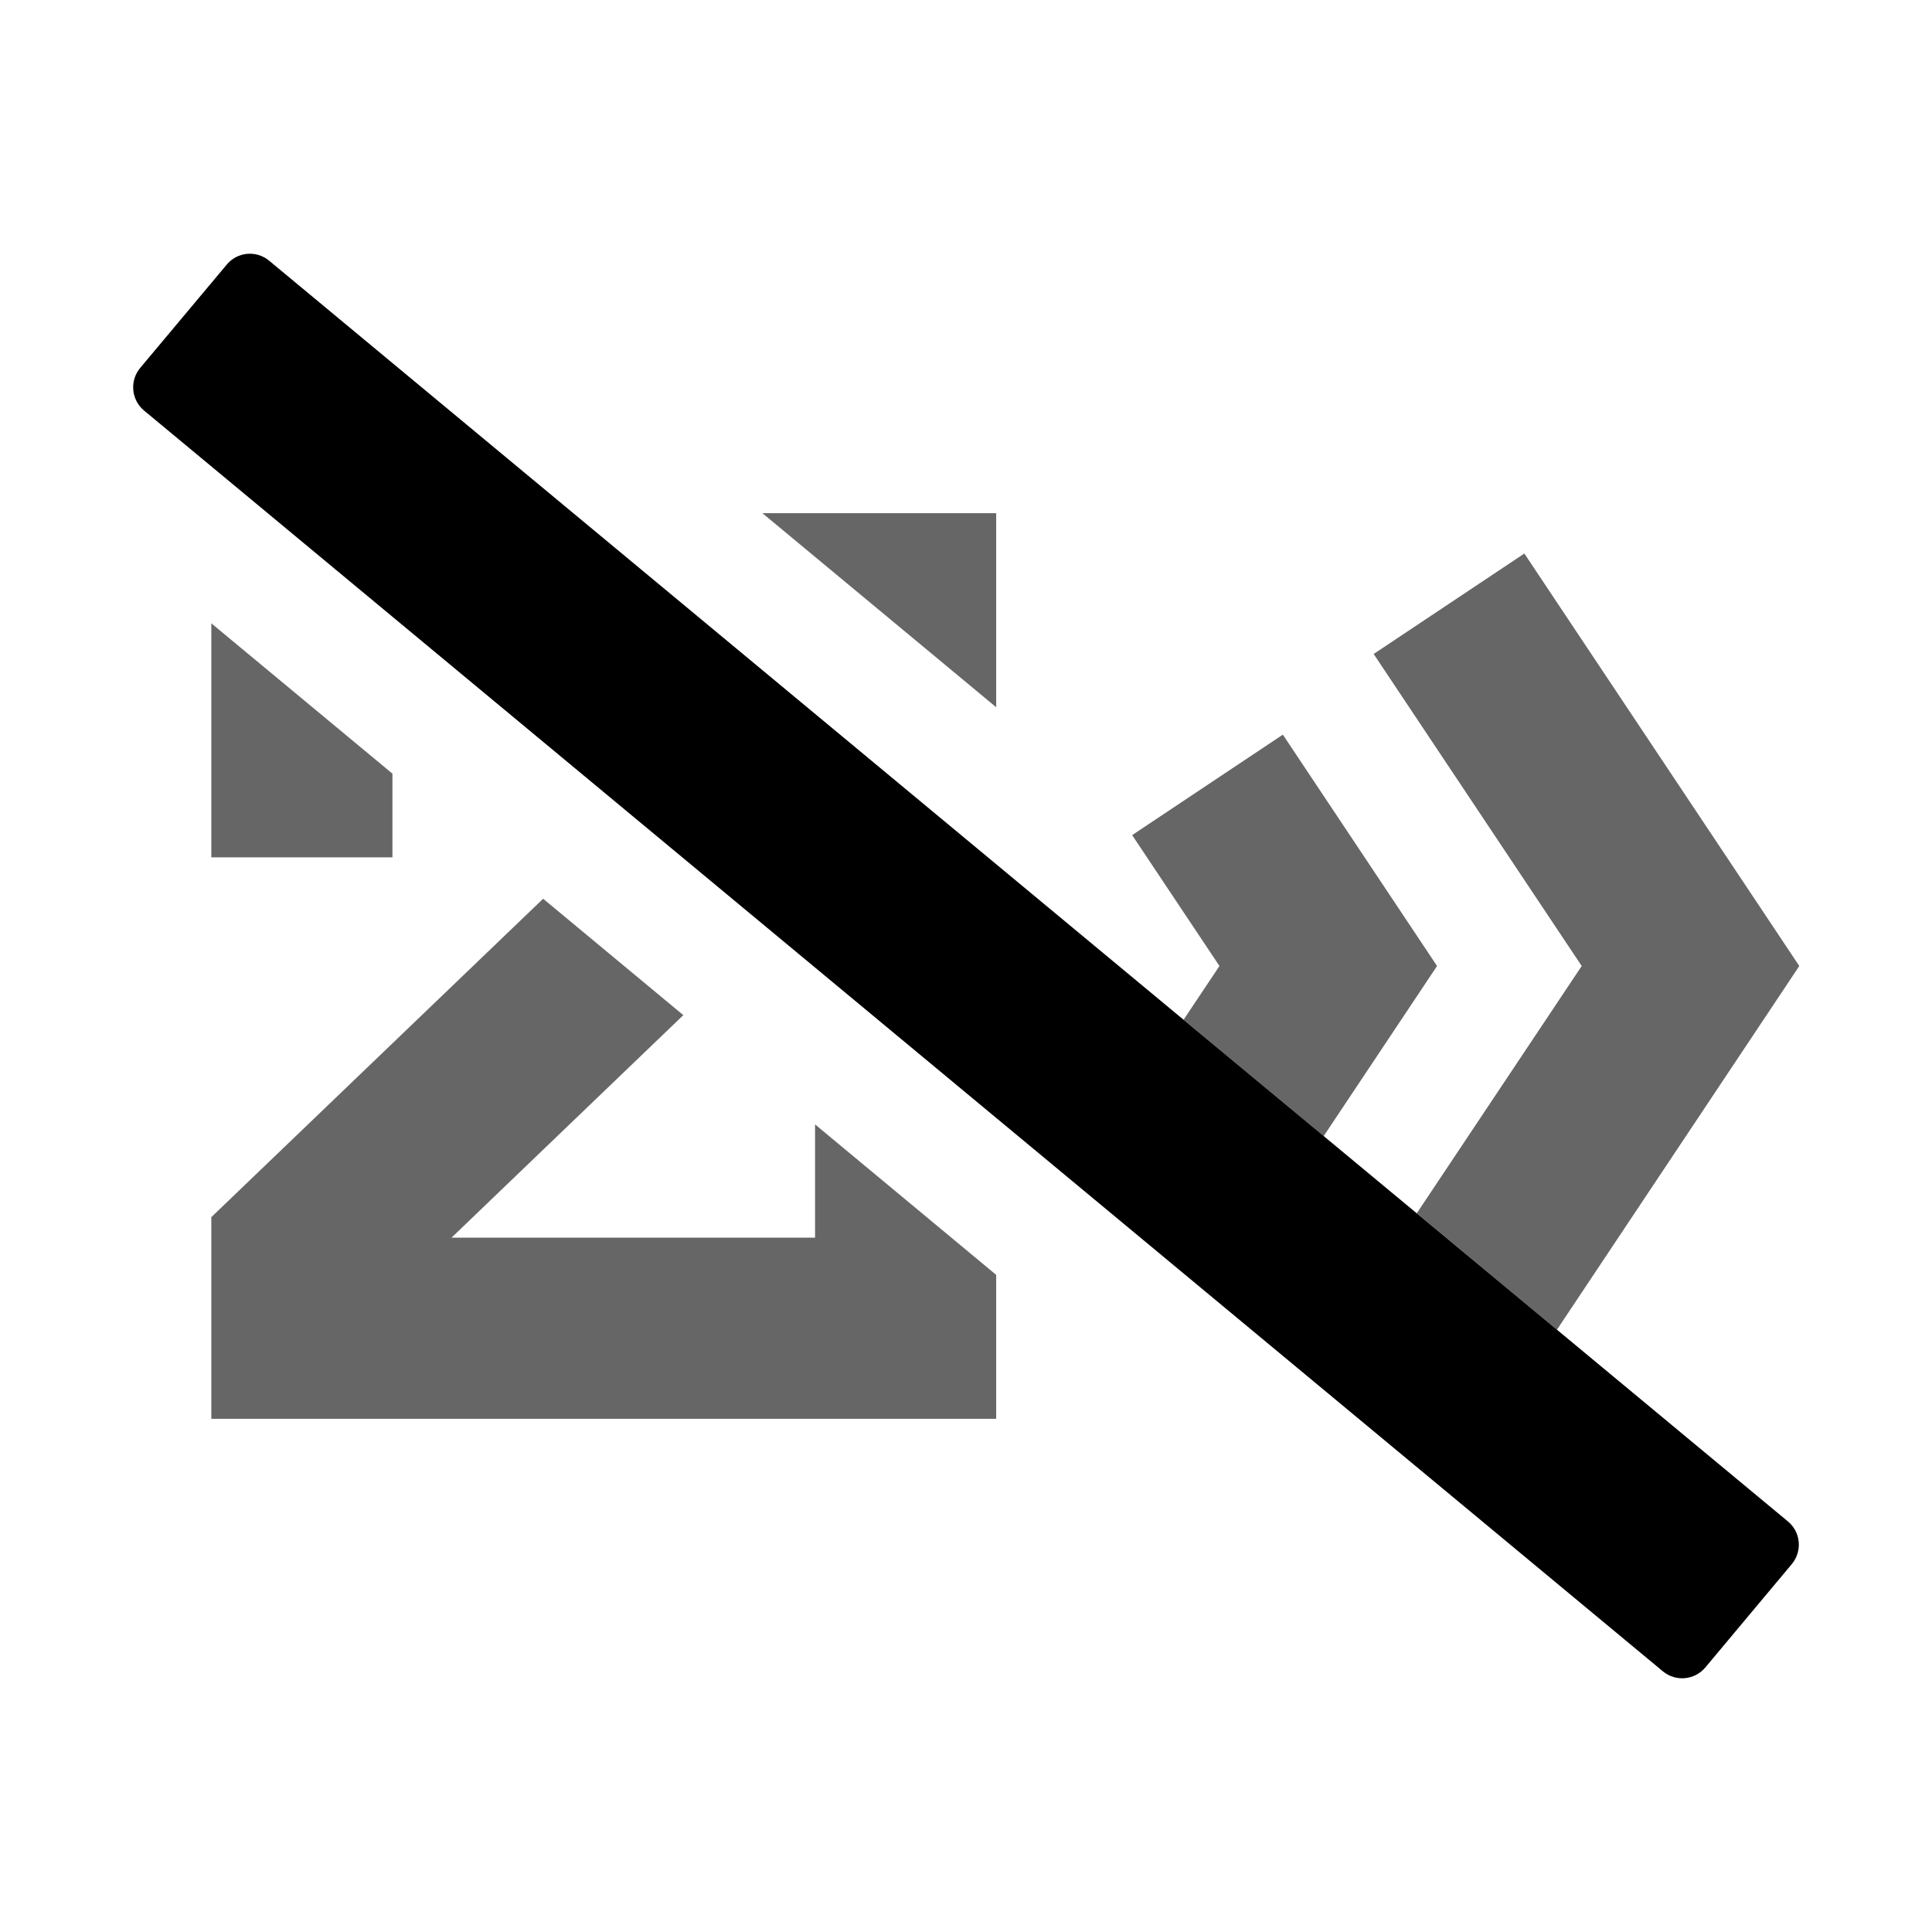
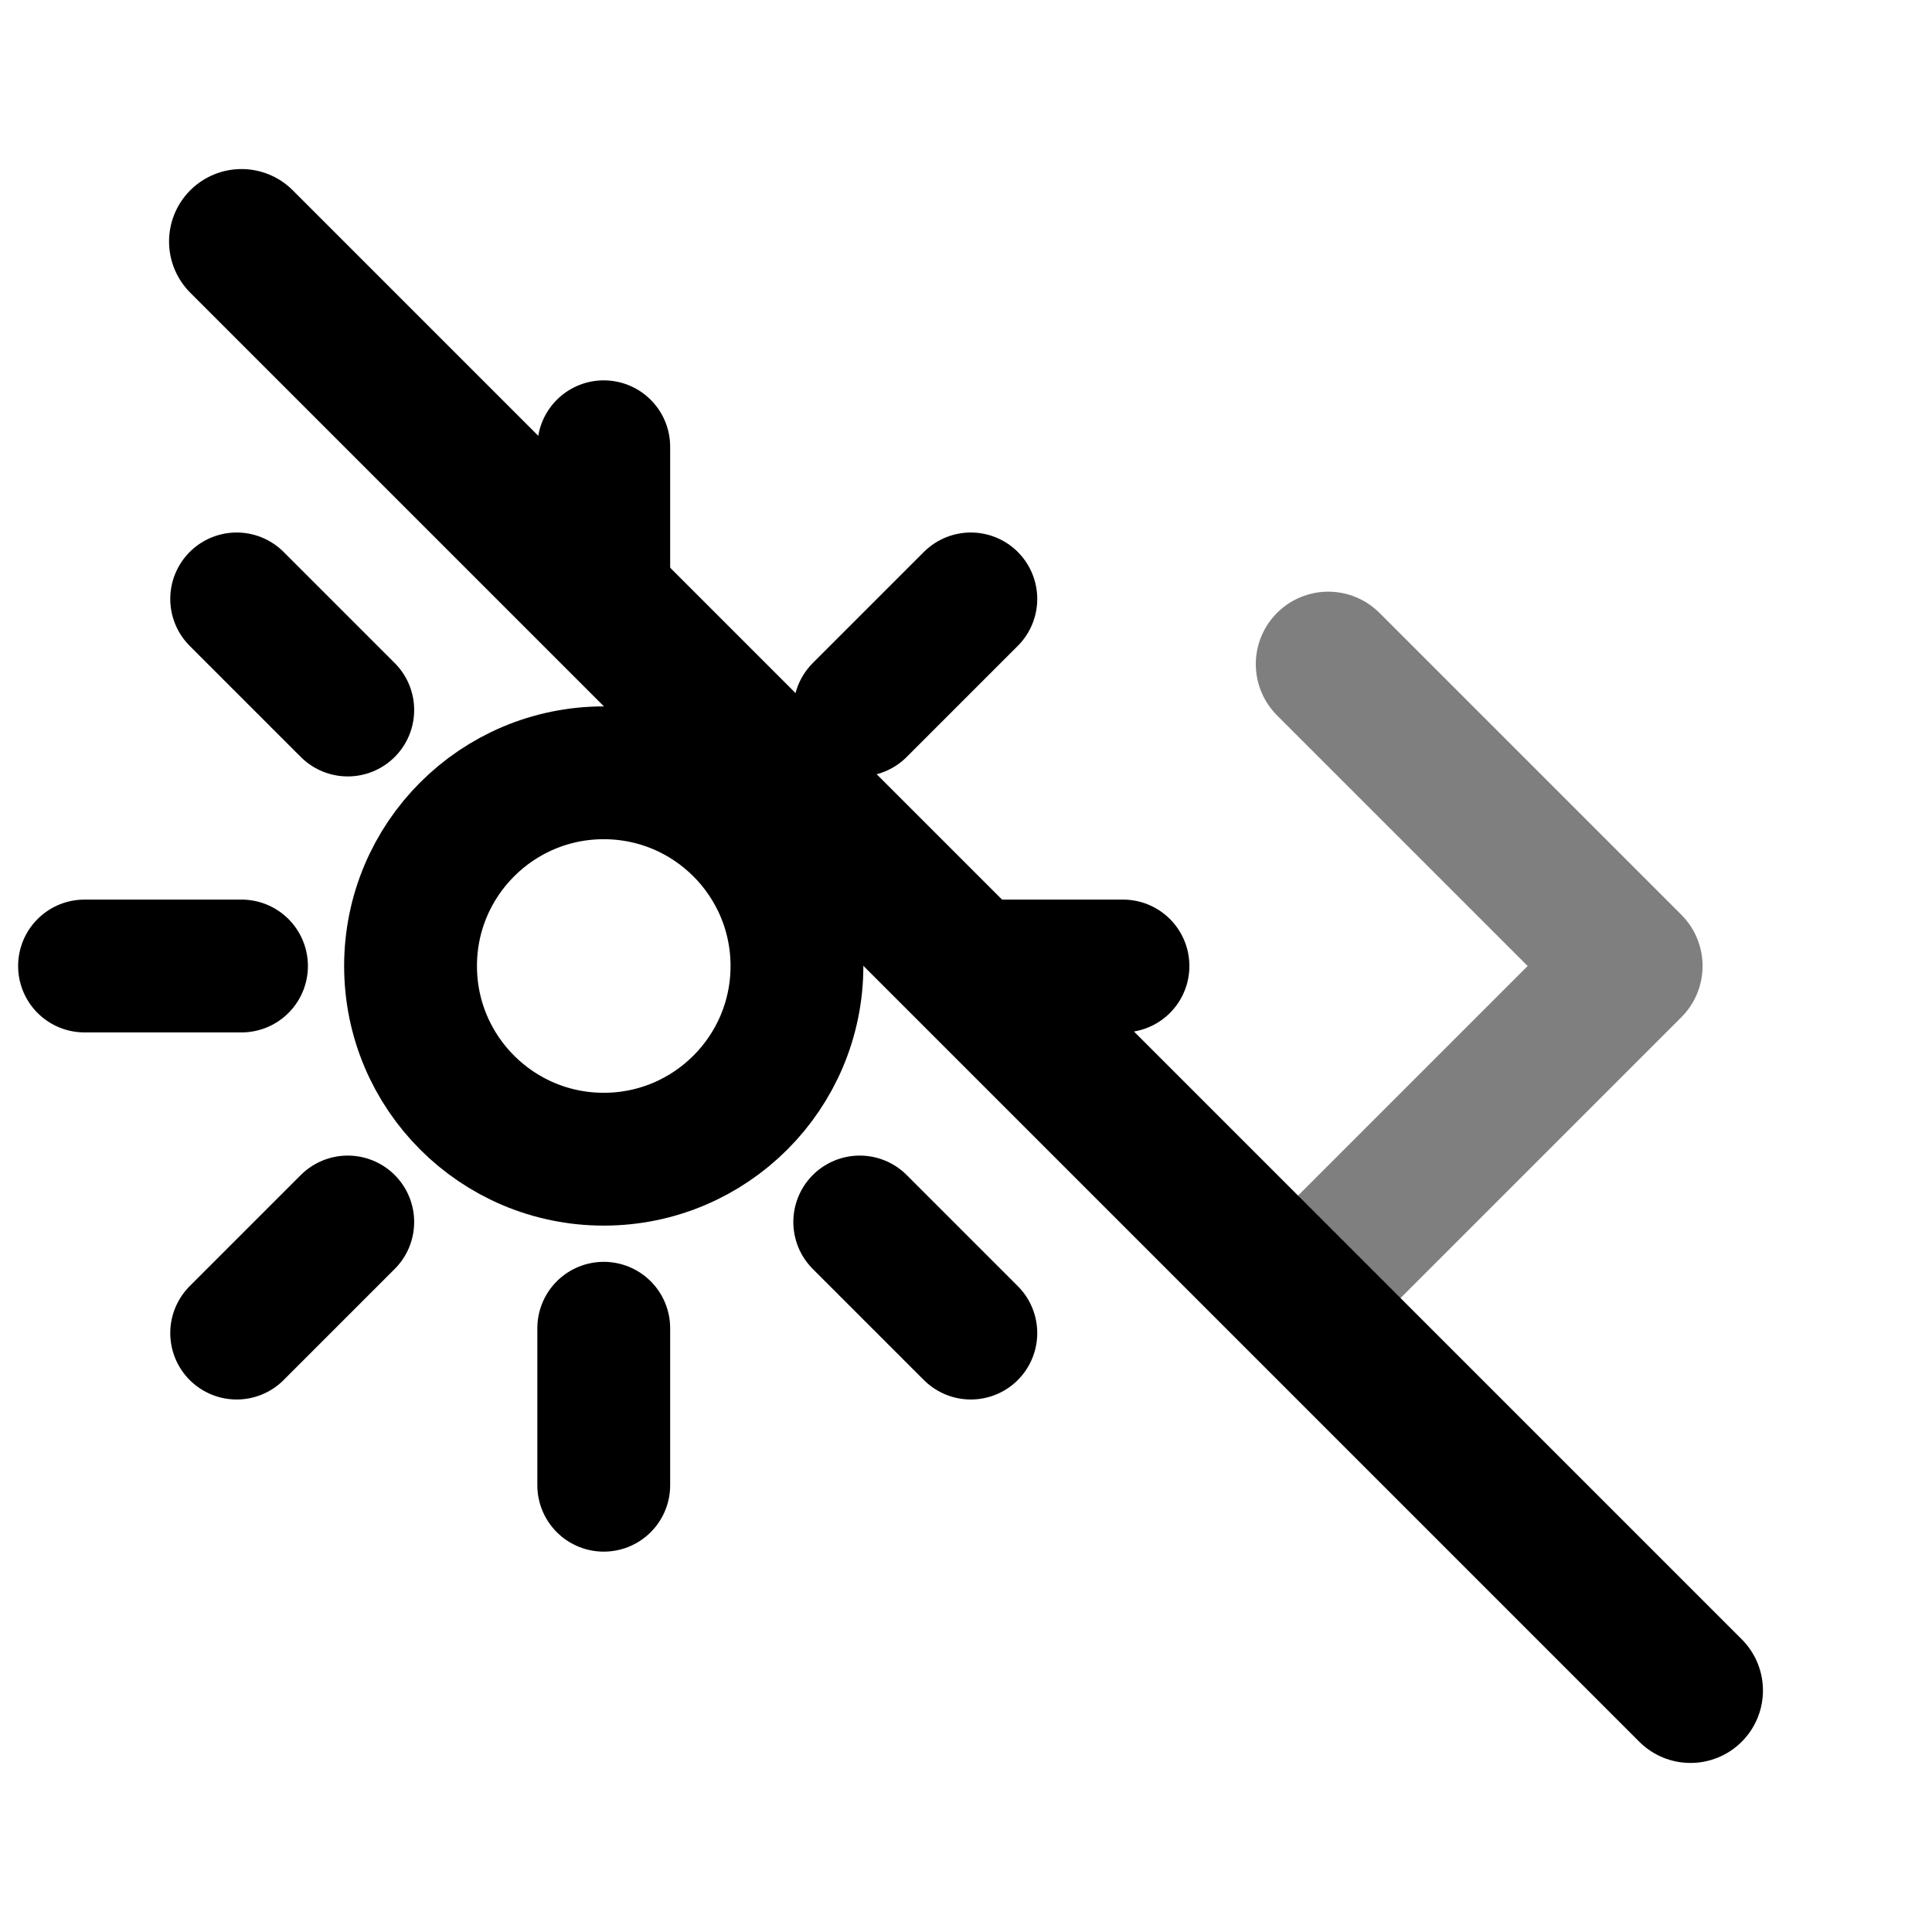
<svg xmlns="http://www.w3.org/2000/svg" width="16" height="16" viewBox="0 0 16 16" fill="none">
-   <path opacity="0.6" fill-rule="evenodd" clip-rule="evenodd" d="M6.75 9.312L8.25 10.558V11.75H1.75V10.08L4.498 7.443L5.659 8.407L3.739 10.25H6.75V9.312ZM8.25 5.857V4.25H6.314L8.25 5.857ZM1.75 5.162V7.1H3.25V6.407L1.75 5.162Z" fill="black" />
-   <path opacity="0.6" fill-rule="evenodd" clip-rule="evenodd" d="M10.962 9.409L11.901 8L10.624 6.084L9.376 6.916L10.099 8L9.802 8.445L10.962 9.409Z" fill="black" />
-   <path opacity="0.6" fill-rule="evenodd" clip-rule="evenodd" d="M12.894 11.012L14.901 8L12.624 4.584L11.376 5.416L13.099 8L11.733 10.048L12.894 11.012Z" fill="black" />
-   <path fill-rule="evenodd" clip-rule="evenodd" d="M14.123 13.809C14.034 13.915 13.877 13.929 13.771 13.841L1.193 3.4C1.087 3.312 1.072 3.154 1.161 3.047L1.878 2.191C1.966 2.085 2.123 2.071 2.229 2.159L14.807 12.6C14.913 12.688 14.928 12.846 14.839 12.953L14.123 13.809Z" fill="black" />
+   <circle cx="5" cy="8" r="1.6" stroke="black" stroke-width="1.1" />
+   <line x1="8.00" y1="8.00" x2="9.30" y2="8.00" stroke="black" stroke-width="1.1" stroke-linecap="round" />
+   <line x1="7.12" y1="10.12" x2="8.04" y2="11.04" stroke="black" stroke-width="1.1" stroke-linecap="round" />
+   <line x1="5.00" y1="11.00" x2="5.00" y2="12.30" stroke="black" stroke-width="1.1" stroke-linecap="round" />
+   <line x1="2.88" y1="10.12" x2="1.96" y2="11.04" stroke="black" stroke-width="1.1" stroke-linecap="round" />
+   <line x1="2.00" y1="8.00" x2="0.70" y2="8.00" stroke="black" stroke-width="1.1" stroke-linecap="round" />
+   <line x1="2.88" y1="5.88" x2="1.96" y2="4.96" stroke="black" stroke-width="1.1" stroke-linecap="round" />
+   <line x1="5.00" y1="5.00" x2="5.00" y2="3.70" stroke="black" stroke-width="1.1" stroke-linecap="round" />
+   <line x1="7.12" y1="5.88" x2="8.04" y2="4.96" stroke="black" stroke-width="1.1" stroke-linecap="round" />
+   <path d="M11 5.5L13.5 8L11 10.5" stroke="black" stroke-opacity="0.5" stroke-width="1.2" stroke-linecap="round" stroke-linejoin="round" />
+   <path d="M2 2L14 14" stroke="black" stroke-width="1.2" stroke-linecap="round" />
</svg>
